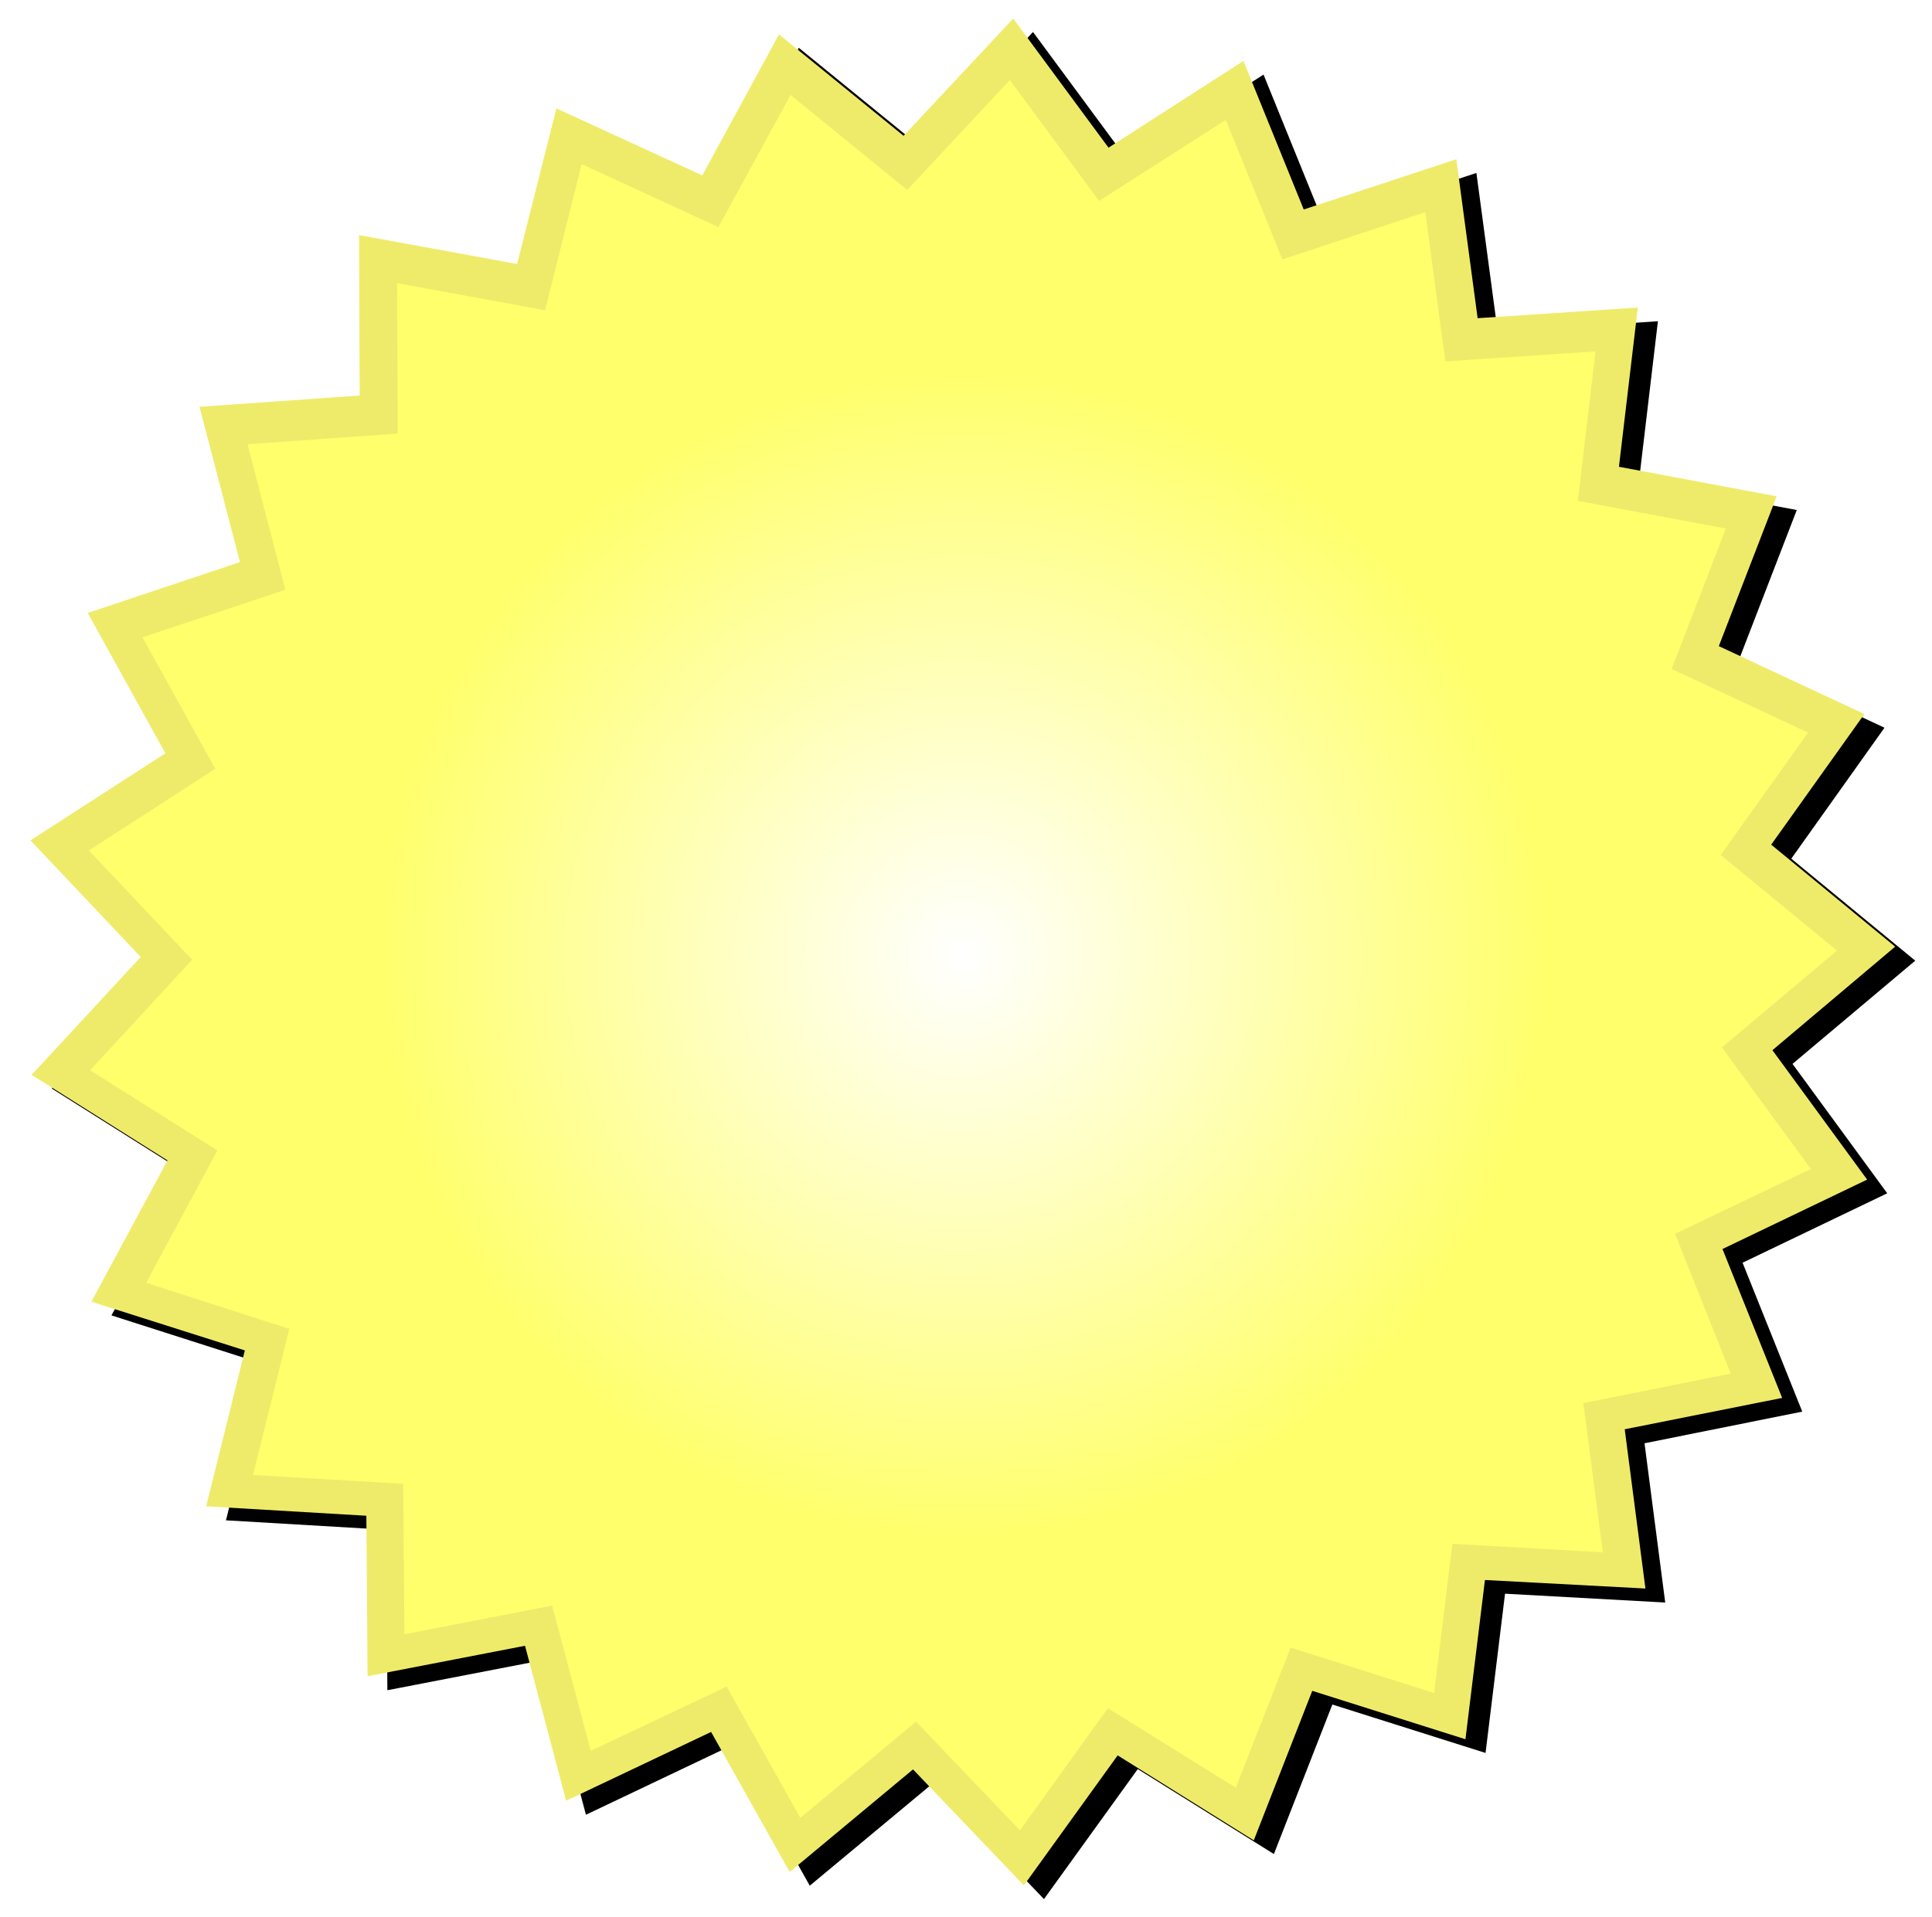
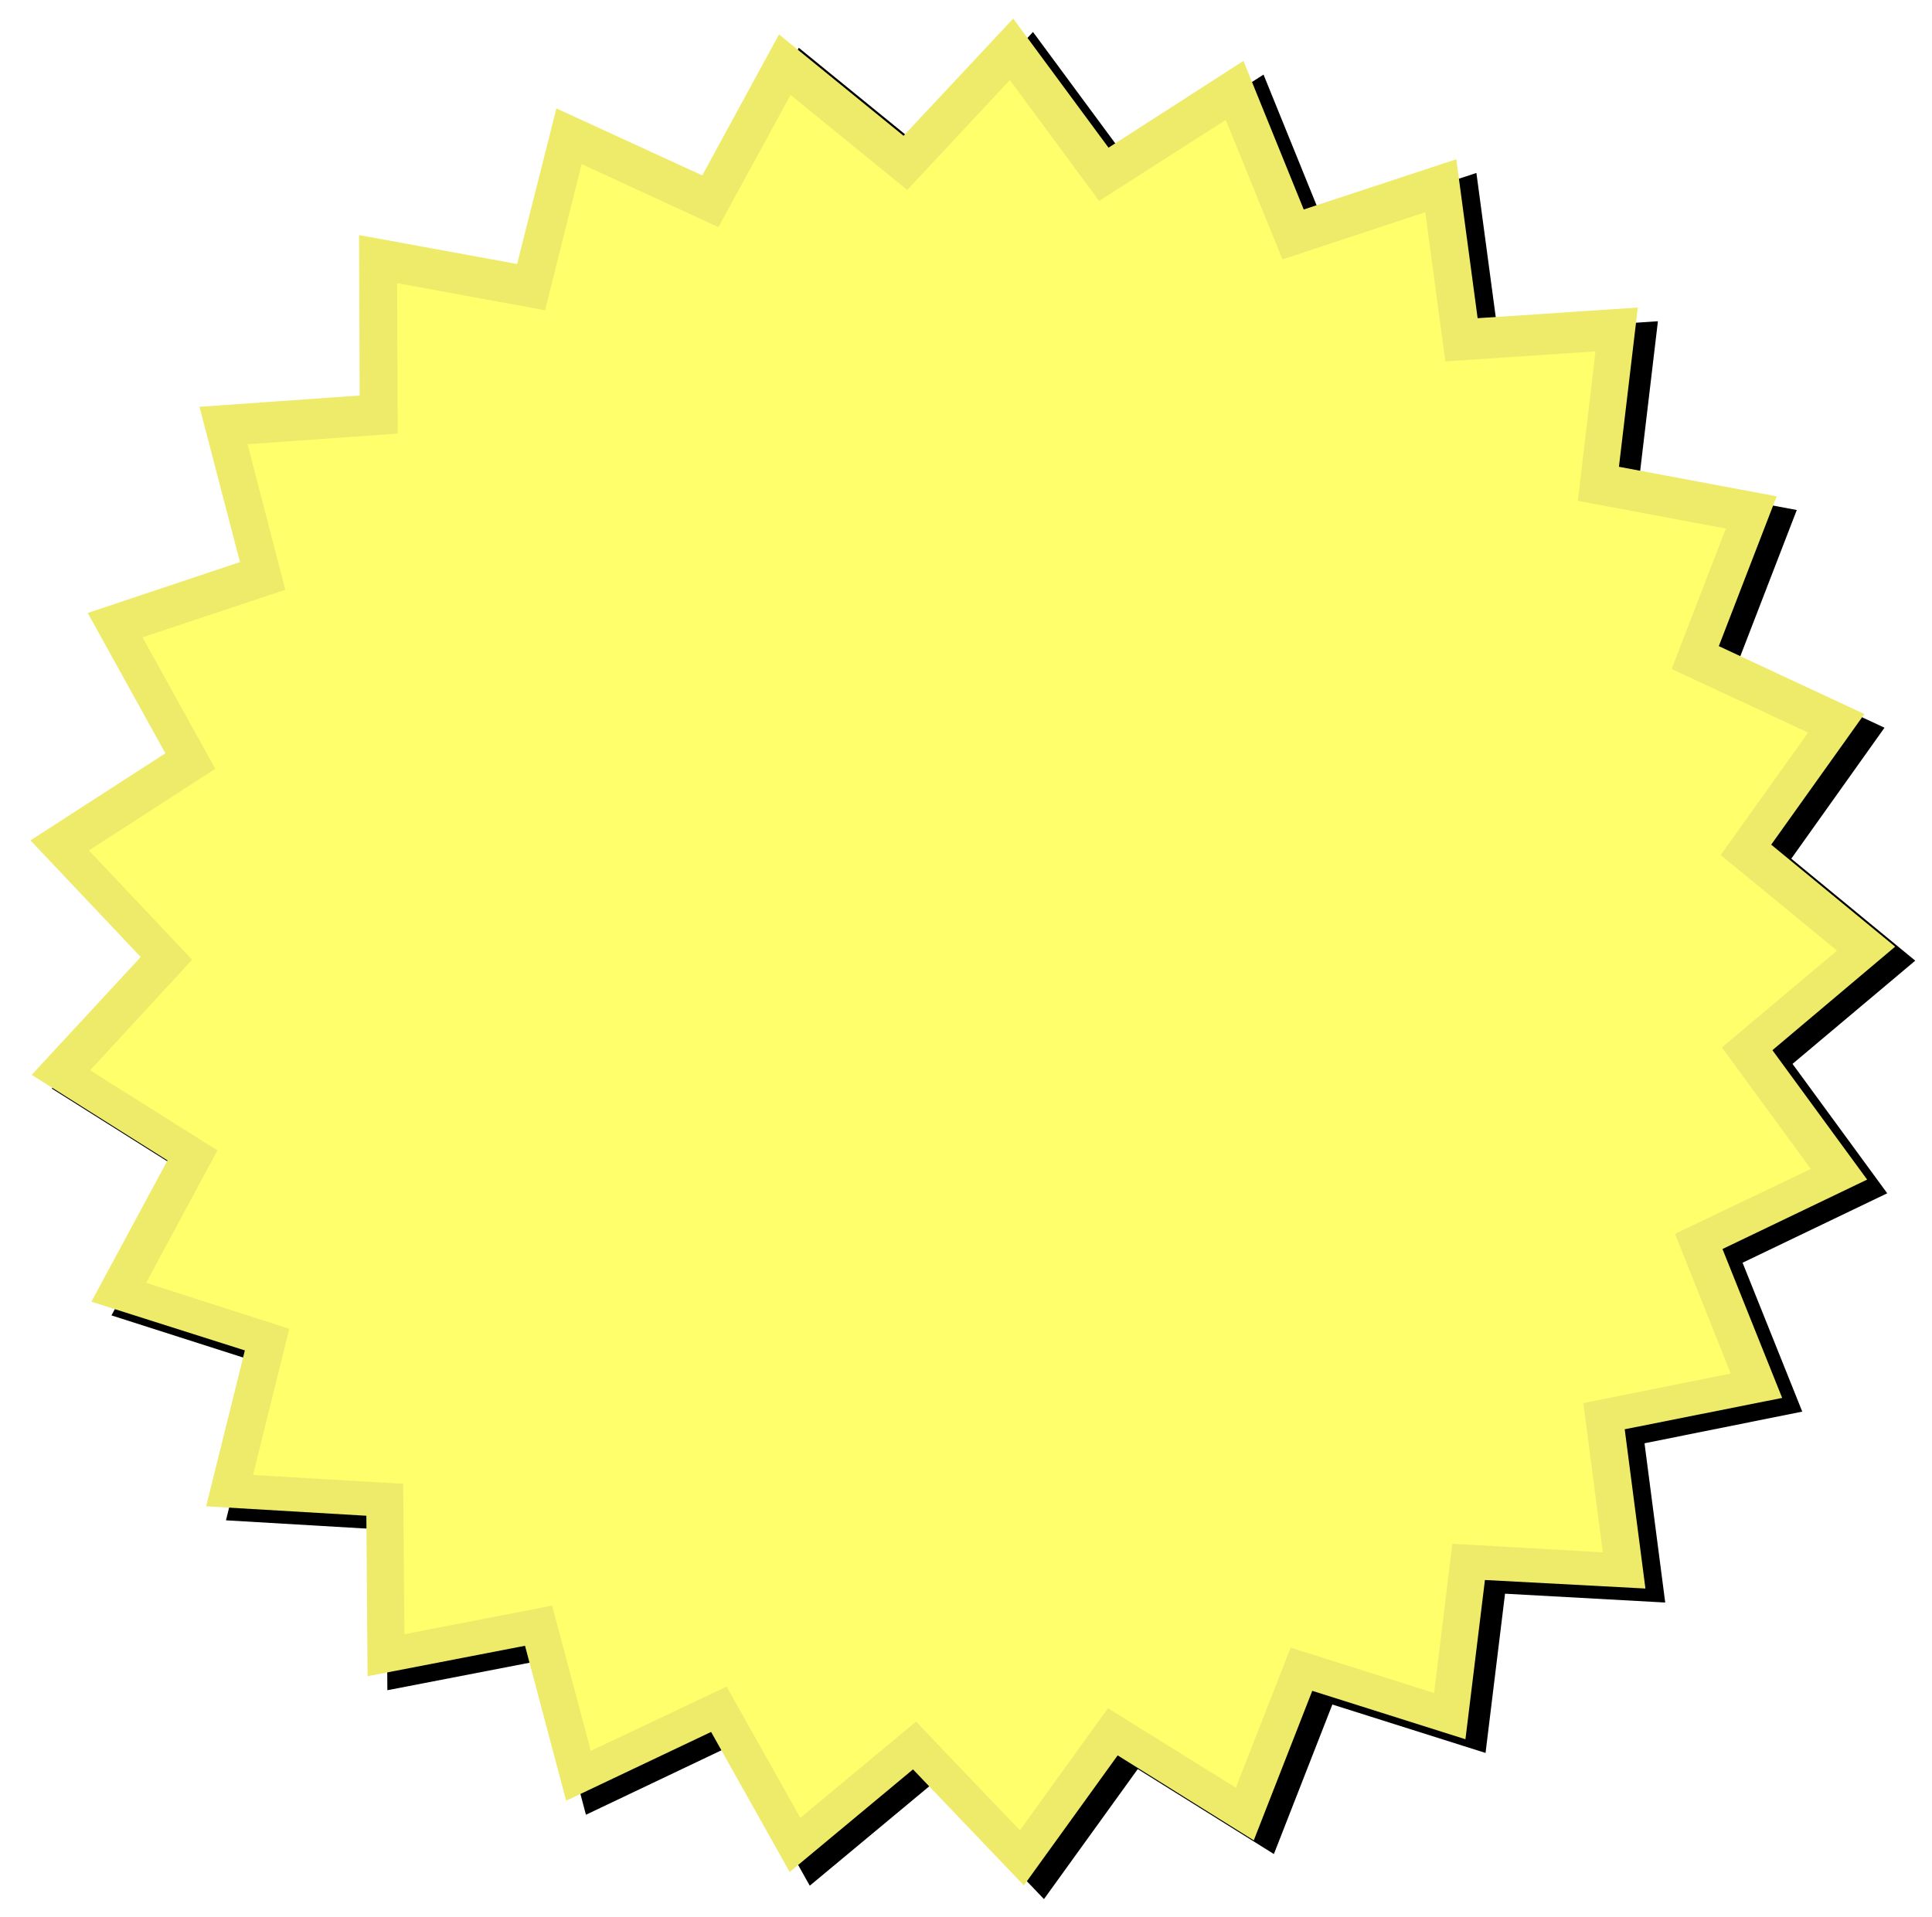
<svg xmlns="http://www.w3.org/2000/svg" version="1.1" id="Layer_1" x="0px" y="0px" viewBox="0 0 634.4 629.4" style="enable-background:new 0 0 634.4 629.4;" xml:space="preserve">
  <style type="text/css">
	.st0{fill:#EFEB6A;}
- 	.st1{fill:url(#path6096_1_);}
+ 	.st1{fill:#FFFF6C;}
</style>
  <g>
    <g id="svg_8_1_">
-       <path id="path2182_1_" d="M494.2,523.4l-6.4,52.3l-50.3-15.9l-19.2,49.1l-44.7-27.9l-30.8,42.7l-36.4-38.1l-40.5,33.7l-25.8-46    L192.4,596l-13.5-50.9l-51.7,10l-0.4-52.7l-52.6-3.1l12.7-51.2L36.6,432l25-46.4L17,357.5l35.8-38.7l-36.2-38.3l44.3-28.6    l-25.5-46.1l50-16.7l-13.3-51l52.6-3.7l-0.2-52.7l51.9,9.5L189.2,40l47.9,22l25.2-46.3L303.2,49l36-38.5l31.3,42.4l44.4-28.4    l19.8,48.8l50.1-16.5l7,52.2l52.6-3.5l-6.2,52.3l51.8,9.7l-19,49.2l47.8,22.3L588.2,282l40.7,33.5l-40.3,33.9l31.1,42.5    l-47.5,22.8l19.6,48.9L540,474l6.8,52.3L494.2,523.4z" />
+       <path id="path2182_1_" d="M494.2,523.4l-6.4,52.3l-50.3-15.9l-19.2,49.1L373.6,581l-30.8,42.7l-36.4-38.1l-40.5,33.7l-25.8-46    L192.4,596l-13.5-50.9l-51.7,10l-0.4-52.7l-52.6-3.1l12.7-51.2L36.6,432l25-46.4L17,357.5l35.8-38.7l-36.2-38.3l44.3-28.6    l-25.5-46.1l50-16.7l-13.3-51l52.6-3.7l-0.2-52.7l51.9,9.5L189.2,40l47.9,22l25.2-46.3L303.2,49l36-38.5l31.3,42.4l44.4-28.4    l19.8,48.8l50.1-16.5l7,52.2l52.6-3.5l-6.2,52.3l51.8,9.7l-19,49.2l47.8,22.3l-30.6,43l40.7,33.5l-40.3,33.9l31.1,42.5l-47.5,22.8    l19.6,48.9L540,474l6.8,52.3L494.2,523.4z" />
    </g>
  </g>
  <g>
    <g id="svg_8">
-       <path id="path2182" class="st0" d="M487.6,518.9l-6.4,52.3l-50.3-15.9l-19.2,49.1l-44.7-27.9l-30.8,42.7l-36.4-38.1l-40.5,33.7    l-25.8-46l-47.6,22.6l-13.5-50.9l-51.7,10l-0.4-52.7l-52.6-3.1l12.7-51.2L30,427.5l25-46.4L10.4,353l35.8-38.7L10,276l44.3-28.6    l-25.5-46.1l50-16.7l-13.3-51l52.6-3.7l-0.2-52.7l51.9,9.5l12.9-51.1l47.9,22l25.2-46.3l40.9,33.3l36-38.5l31.3,42.4L408.3,20    l19.8,48.8l50.1-16.5l7,52.2l52.6-3.5l-6.2,52.3l51.8,9.7l-19,49.2l47.8,22.3l-30.6,42.9l40.7,33.5L582,344.9l31.1,42.5    l-47.5,22.8l19.6,48.9l-51.7,10.3l6.8,52.3L487.6,518.9z" />
-       <radialGradient id="path6096_1_" cx="316.155" cy="313.65" r="287.191" gradientUnits="userSpaceOnUse">
-         <stop offset="0" style="stop-color:#FFFFFF" />
-         <stop offset="0.666" style="stop-color:#FFFF6C" />
-       </radialGradient>
-       <path id="path6096" class="st1" d="M476.9,507l-6,49l-47.1-14.9l-18,46L363.8,561l-28.9,40.1l-34.1-35.7l-38,31.6l-24.2-43.1    L194,575l-12.7-47.7l-48.5,9.4l-0.4-49.4l-49.3-2.9L95,436.4l-47-15.1l23.4-43.5l-41.8-26.3l33.5-36.3l-33.9-35.9l41.5-26.8    l-23.9-43.2l46.9-15.6l-12.4-47.8l49.3-3.5l-0.2-49.4l48.6,8.9L191,53.9l44.9,20.7l23.7-43.4l38.3,31.2l33.7-36.1L360.9,66    l41.6-26.6l18.6,45.8L468,69.7l6.6,49l49.3-3.3l-5.8,49.1l48.6,9.1l-17.8,46.1l44.8,20.9l-28.7,40.2l38.2,31.4l-37.8,31.8    l29.2,39.9L550,405.2l18.3,45.9l-48.4,9.7l6.4,49L476.9,507z" />
+       <path id="path2182" class="st0" d="M487.6,518.9l-6.4,52.3l-50.3-15.9l-19.2,49.1L367,576.5l-30.8,42.7l-36.4-38.1l-40.5,33.7    l-25.8-46l-47.6,22.6l-13.5-50.9l-51.7,10l-0.4-52.7l-52.6-3.1l12.7-51.2l-50.4-16l25-46.4L10.4,353l35.8-38.7L10,276l44.3-28.6    l-25.5-46.1l50-16.7l-13.3-51l52.6-3.7l-0.2-52.7l51.9,9.5l12.9-51.1l47.9,22l25.2-46.3l40.9,33.3l36-38.5L364,48.5L408.3,20    l19.8,48.8l50.1-16.5l7,52.2l52.6-3.5l-6.2,52.3l51.8,9.7l-19,49.2l47.8,22.3l-30.6,42.9l40.7,33.5l-40.3,34l31.1,42.5l-47.5,22.8    l19.6,48.9l-51.7,10.3l6.8,52.3L487.6,518.9z" />
+       <path id="path6096" class="st1" d="M476.9,507l-6,49l-47.1-14.9l-18,46l-42-26.1l-28.9,40.1l-34.1-35.7l-38,31.6l-24.2-43.1    L194,575l-12.7-47.7l-48.5,9.4l-0.4-49.4l-49.3-2.9l11.9-48l-47-15.1l23.4-43.5l-41.8-26.3l33.5-36.3l-33.9-35.9l41.5-26.8    l-23.9-43.2l46.9-15.6l-12.4-47.8l49.3-3.5L130.4,93l48.6,8.9l12-48l44.9,20.7l23.7-43.4l38.3,31.2l33.7-36.1L360.9,66l41.6-26.6    l18.6,45.8L468,69.7l6.6,49l49.3-3.3l-5.8,49.1l48.6,9.1l-17.8,46.1l44.8,20.9L565,280.8l38.2,31.4L565.4,344l29.2,39.9L550,405.2    l18.3,45.9l-48.4,9.7l6.4,49L476.9,507z" />
    </g>
  </g>
</svg>
